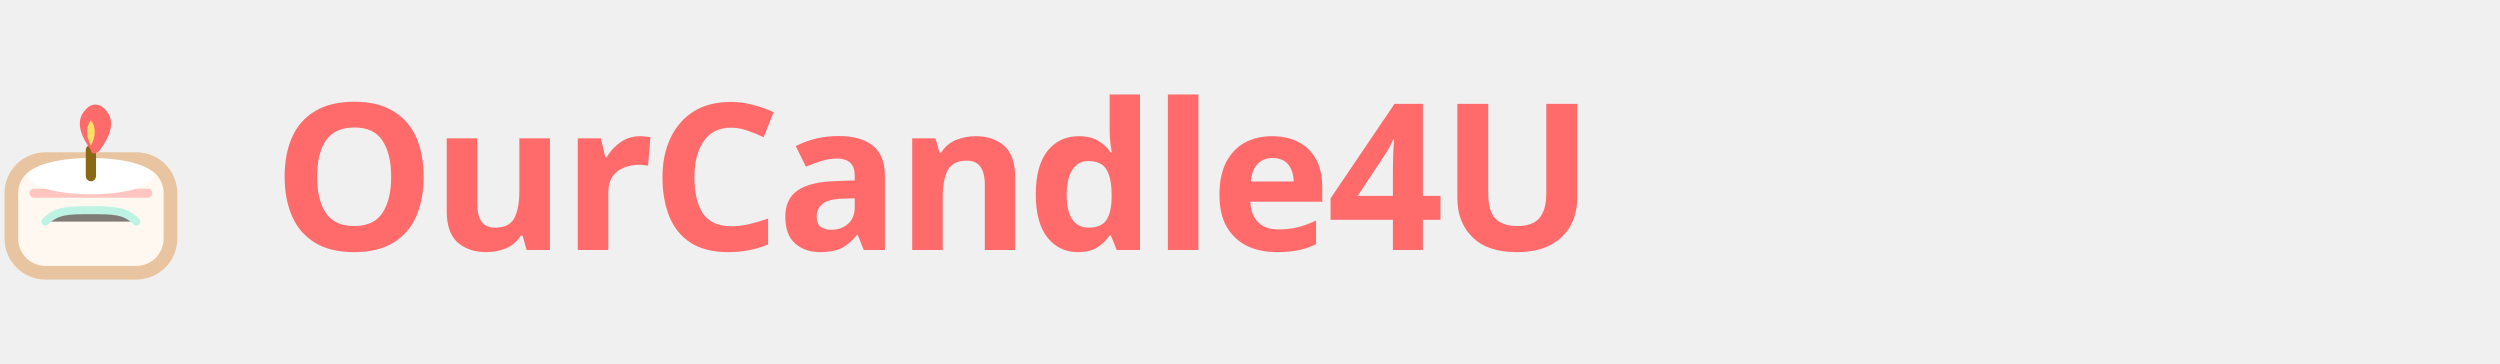
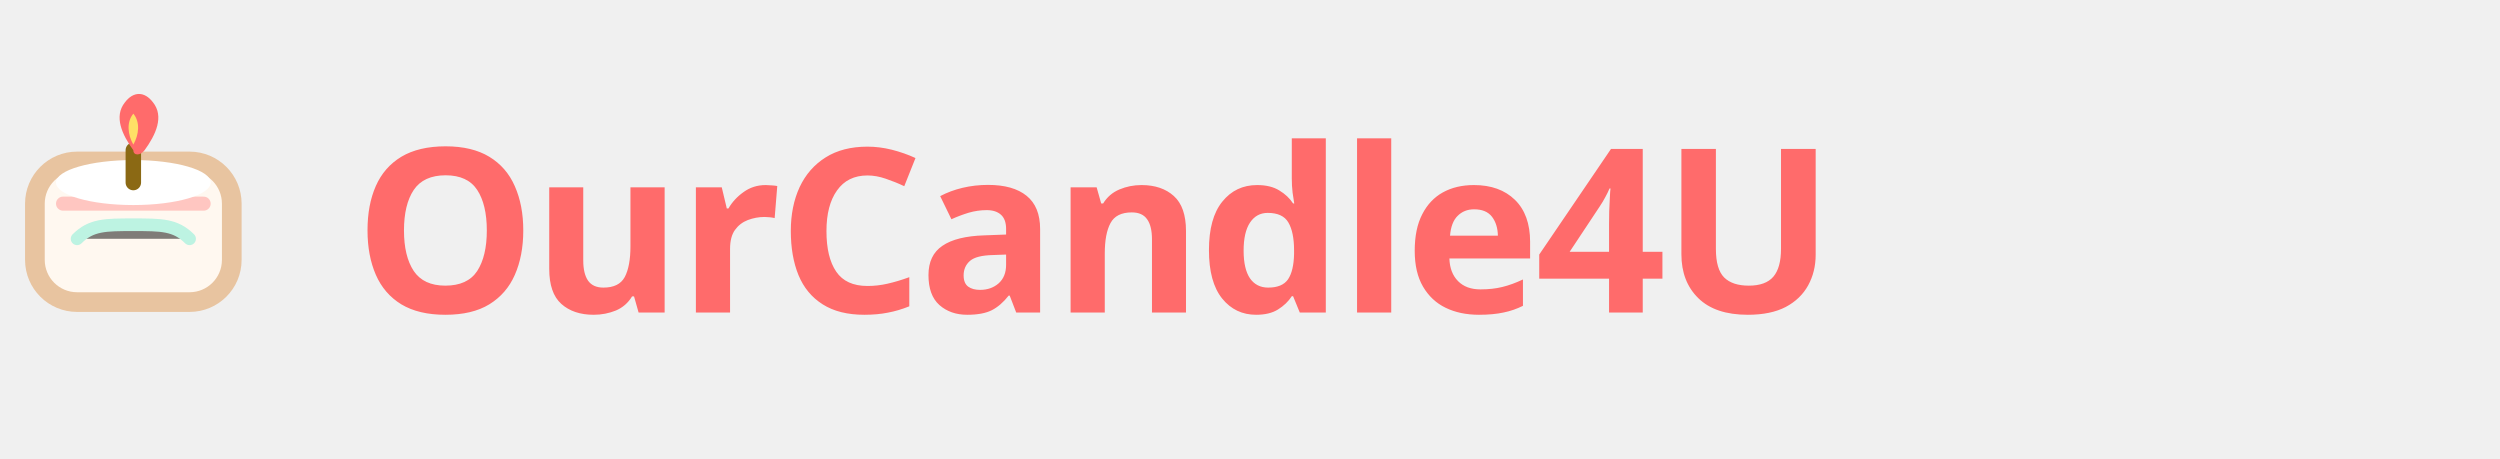
- <svg xmlns="http://www.w3.org/2000/svg" viewBox="0 0 220 32" role="img" aria-label="OurCandle4U">
-   <g transform="translate(0, 4)">
-     <rect x="1" y="10" width="14" height="10" rx="3" fill="#fff8f0" stroke="#e8c4a0" stroke-width="1.2" />
-     <path d="M3 13 H13" stroke="#ff6b6b" stroke-width="0.8" stroke-linecap="round" opacity="0.35" />
-     <path d="M4 15.5 C5 14.5 6 14.5 8 14.5 C10 14.5 11 14.5 12 15.5" stroke="#7bedd4" stroke-width="0.7" stroke-linecap="round" opacity="0.5" />
+ <svg xmlns="http://www.w3.org/2000/svg" viewBox="0 0 240 44" role="img" aria-label="OurCandle4U">
+   <g transform="translate(2, 2) scale(1.35)">
+     <rect x="1" y="10" width="14" height="10" rx="3" fill="#fff8f0" stroke="#e8c4a0" stroke-width="1.4" />
+     <path d="M3 13 H13" stroke="#ff6b6b" stroke-width="1" stroke-linecap="round" opacity="0.35" />
+     <path d="M4 15.5 C5 14.5 6 14.5 8 14.5 C10 14.5 11 14.5 12 15.5" stroke="#7bedd4" stroke-width="0.9" stroke-linecap="round" opacity="0.5" />
    <ellipse cx="8" cy="11.5" rx="5.5" ry="1.6" fill="#ffffff" />
-     <path d="M8 11.5 V9.2" stroke="#8b6914" stroke-width="0.9" stroke-linecap="round" />
+     <path d="M8 11.5 V9.2" stroke="#8b6914" stroke-width="1.1" stroke-linecap="round" />
    <path d="M8 9.2 C7.2 8.1 6.6 6.8 7.4 5.8 C8 5 8.8 5 9.4 5.8 C10.2 6.8 9.6 8.1 8.8 9.2 C8.5 9.6 8 9.6 8 9.2 Z" fill="#ff6b6b" />
    <path d="M8 8.8 C7.6 8.1 7.5 7.2 8 6.6 C8.5 7.2 8.4 8.1 8 8.8 Z" fill="#ffe066" />
  </g>
-   <text x="24" y="22" font-family="Nunito, system-ui, sans-serif" font-size="18" font-weight="800" fill="#ff6b6b" letter-spacing="-0.02em">OurCandle4U</text>
+   <text x="34" y="30" font-family="Nunito, system-ui, sans-serif" font-size="22" font-weight="800" fill="#ff6b6b" letter-spacing="-0.02em">OurCandle4U</text>
</svg>
